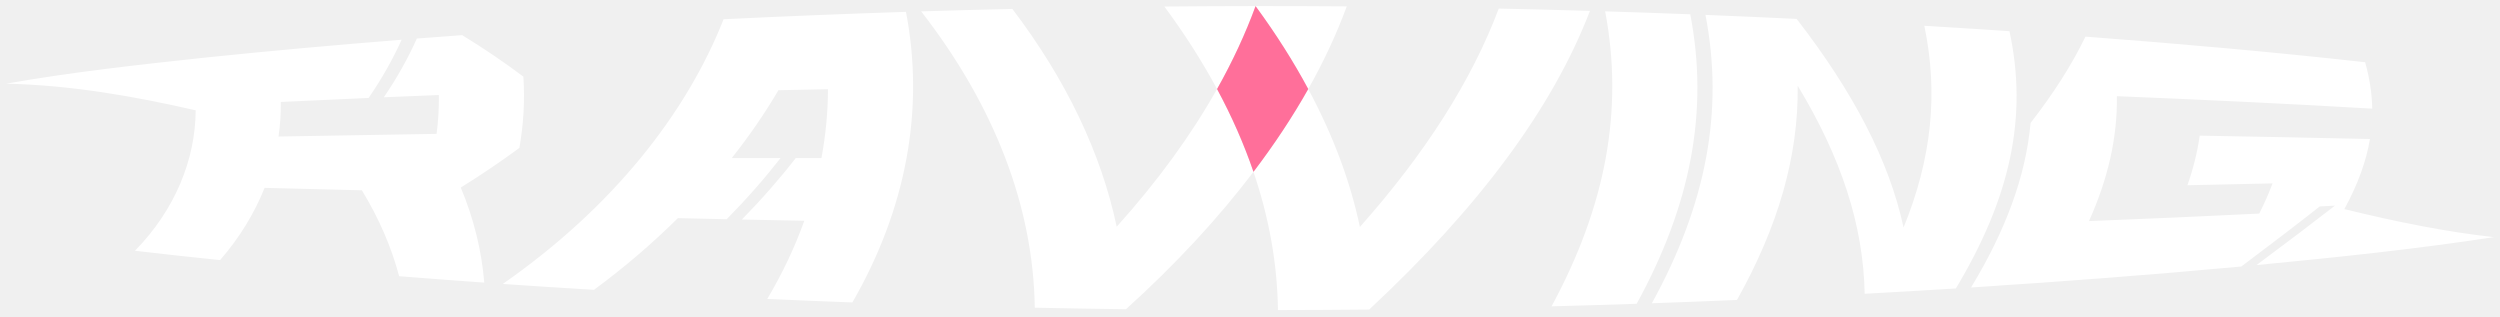
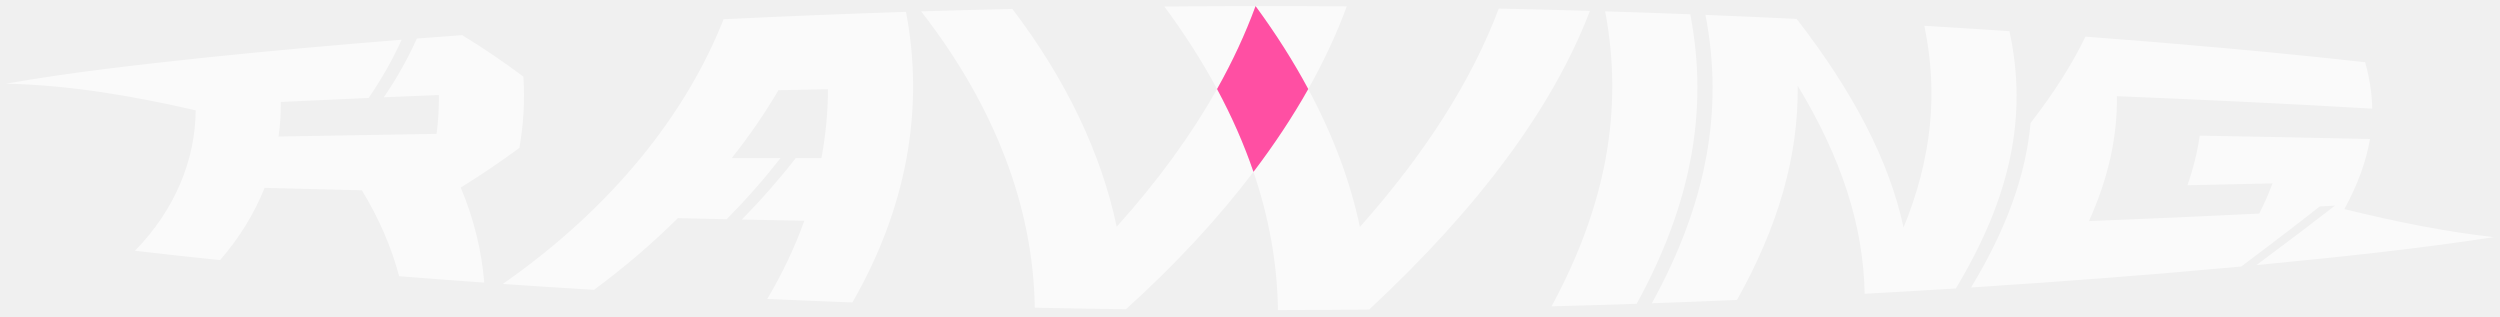
- <svg xmlns="http://www.w3.org/2000/svg" viewBox="-48.9 -2.0 822.4 104.0">
-   <path fill="#ffffff" fill-rule="evenodd" d="M82.40,88.86C91.73,89.60 101.07,90.31 110.40,90.97C109.56,80.53 106.99,70.01 102.68,59.70C109.42,55.51 115.84,51.15 121.96,46.66C123.34,38.85 123.78,31.00 123.27,23.21C116.95,18.46 110.23,13.89 103.13,9.56C98.17,9.92 93.20,10.29 88.23,10.68C85.30,17.20 81.68,23.67 77.37,30.00L95.47,29.26C95.53,33.52 95.28,37.78 94.72,42.04C77.39,42.30 60.05,42.59 42.72,42.91C43.28,39.12 43.53,35.32 43.47,31.54C53.10,31.07 62.73,30.63 72.37,30.22C76.68,23.94 80.30,17.53 83.23,11.07C61.55,12.80 39.87,14.73 18.18,16.99C-3.50,19.32 -25.18,21.70 -46.87,25.52C-25.28,26.02 -4.49,29.72 15.47,34.29C15.39,50.42 8.73,66.97 -4.50,80.49C4.83,81.59 14.17,82.61 23.50,83.56C29.94,76.16 34.82,68.11 38.14,59.80C48.81,60.09 59.48,60.35 70.14,60.60C75.78,69.82 79.87,79.33 82.40,88.86ZM189.13,4.33C176.92,35.28 152.71,66.18 116.50,91.40C126.50,92.09 136.50,92.74 146.50,93.34C156.64,85.86 165.84,77.95 174.09,69.76L190.14,70.12C196.63,63.55 202.54,56.82 207.87,50.00L191.82,50.00C197.63,42.67 202.75,35.21 207.17,27.68L223.47,27.35C223.45,34.90 222.73,42.46 221.32,50.00L212.87,50.00C207.54,56.86 201.63,63.61 195.14,70.22L215.69,70.62C212.57,79.31 208.51,87.91 203.50,96.34C212.83,96.76 222.17,97.14 231.50,97.49C249.38,66.45 255.26,33.76 249.13,1.90C229.13,2.55 209.13,3.36 189.13,4.33ZM398.45,72.66C395.27,57.57 389.61,42.45 381.46,27.29C376.35,36.36 370.34,45.45 363.44,54.54C368.61,69.70 371.29,84.85 371.50,100.00C381.50,99.98 391.50,99.93 401.50,99.83C437.71,66.15 461.92,33.41 474.13,1.58C464.13,1.29 454.13,1.03 444.13,0.82C435.25,24.45 420.02,48.38 398.45,72.66ZM394.13,0.10C384.13,0.03 374.13,-0.01 364.13,0.00C370.80,9.09 376.58,18.19 381.46,27.29C386.58,18.21 390.80,9.15 394.13,0.10ZM334.13,0.15C340.80,9.15 346.58,18.21 351.46,27.29C356.58,18.19 360.80,9.09 364.13,0.00C354.13,0.01 344.13,0.06 334.13,0.15ZM318.45,72.58C313.36,48.48 301.92,24.35 284.13,0.94C274.13,1.17 264.13,1.43 254.13,1.74C278.59,33.23 291.04,66.44 291.50,99.22C301.50,99.43 311.50,99.59 321.50,99.72C337.96,84.85 351.94,69.69 363.44,54.54C360.34,45.45 356.35,36.36 351.46,27.29C342.94,42.44 331.93,57.60 318.45,72.58ZM461.50,98.77C470.83,98.53 480.17,98.25 489.50,97.93C507.38,65.34 513.26,34.46 507.13,2.70C497.80,2.34 488.47,2.02 479.13,1.73C485.26,34.09 479.38,65.75 461.50,98.77ZM612.13,8.26C602.80,7.63 593.47,7.04 584.13,6.48C588.79,28.81 586.51,50.30 577.30,72.84C572.51,50.75 560.79,28.34 542.13,4.22C532.13,3.74 522.13,3.30 512.13,2.90C518.26,34.53 512.38,65.26 494.50,97.76C503.83,97.44 513.17,97.07 522.50,96.67C536.09,72.43 542.74,49.39 542.47,26.20C556.74,49.76 564.09,72.05 564.50,94.64C574.50,94.10 584.50,93.51 594.50,92.89C612.38,63.14 618.26,36.49 612.13,8.26ZM674.72,42.62C673.95,48.02 672.61,53.44 670.68,58.94C680.02,58.75 689.35,58.54 698.68,58.33C697.46,61.59 695.99,64.90 694.30,68.26C675.63,69.18 656.96,70.00 638.30,70.73C644.60,56.66 647.66,43.22 647.47,29.64C675.47,30.78 703.47,32.10 731.47,33.74C731.38,28.74 730.60,23.68 729.13,18.47C698.47,15.06 667.80,12.36 637.13,10.05C632.67,19.30 626.65,28.69 619.08,38.45C617.47,56.01 610.94,73.66 599.50,92.57C629.13,90.67 658.77,88.41 688.40,85.67C697.81,78.61 706.42,72.04 714.21,65.91L719.21,65.65C711.42,71.70 702.81,78.21 693.40,85.20C719.43,82.69 745.47,80.00 771.50,76.01C755.79,74.29 739.39,70.97 722.30,66.79C726.66,58.79 729.47,51.22 730.72,43.73C712.05,43.31 693.39,42.95 674.72,42.62Z" />
-   <path fill="#ff6f9a" fill-rule="evenodd" d="M381.46,27.29C376.58,18.19 370.80,9.09 364.13,0.00C360.80,9.09 356.58,18.19 351.46,27.29C356.35,36.36 360.34,45.45 363.44,54.54C370.34,45.45 376.35,36.36 381.46,27.29Z" />
+ <svg xmlns="http://www.w3.org/2000/svg" viewBox="-48.9 -2.0 822.4 104.0" role="img" aria-label="ravving">
+   <path fill="#fafafa" fill-rule="evenodd" d="M82.40,88.86C91.73,89.60 101.07,90.31 110.40,90.97C109.56,80.53 106.99,70.01 102.68,59.70C109.42,55.51 115.84,51.15 121.96,46.66C123.34,38.85 123.78,31.00 123.27,23.21C116.95,18.46 110.23,13.89 103.13,9.56C98.17,9.92 93.20,10.29 88.23,10.68C85.30,17.20 81.68,23.67 77.37,30.00L95.47,29.26C95.53,33.52 95.28,37.78 94.72,42.04C77.39,42.30 60.05,42.59 42.72,42.91C43.28,39.12 43.53,35.32 43.47,31.54C53.10,31.07 62.73,30.63 72.37,30.22C76.68,23.94 80.30,17.53 83.23,11.07C61.55,12.80 39.87,14.73 18.18,16.99C-3.50,19.32 -25.18,21.70 -46.87,25.52C-25.28,26.02 -4.49,29.72 15.47,34.29C15.39,50.42 8.73,66.97 -4.50,80.49C4.83,81.59 14.17,82.61 23.50,83.56C29.94,76.16 34.82,68.11 38.14,59.80C48.81,60.09 59.48,60.35 70.14,60.60C75.78,69.82 79.87,79.33 82.40,88.86ZM189.13,4.33C176.92,35.28 152.71,66.18 116.50,91.40C126.50,92.09 136.50,92.74 146.50,93.34C156.64,85.86 165.84,77.95 174.09,69.76L190.14,70.12C196.63,63.55 202.54,56.82 207.87,50.00L191.82,50.00C197.63,42.67 202.75,35.21 207.17,27.68L223.47,27.35C223.45,34.90 222.73,42.46 221.32,50.00L212.87,50.00C207.54,56.86 201.63,63.61 195.14,70.22L215.69,70.62C212.57,79.31 208.51,87.91 203.50,96.34C212.83,96.76 222.17,97.14 231.50,97.49C249.38,66.45 255.26,33.76 249.13,1.90C229.13,2.55 209.13,3.36 189.13,4.33ZM398.45,72.66C395.27,57.57 389.61,42.45 381.46,27.29C376.35,36.36 370.34,45.45 363.44,54.54C368.61,69.70 371.29,84.85 371.50,100.00C381.50,99.98 391.50,99.93 401.50,99.83C437.71,66.15 461.92,33.41 474.13,1.58C464.13,1.29 454.13,1.03 444.13,0.82C435.25,24.45 420.02,48.38 398.45,72.66ZM394.13,0.10C384.13,0.03 374.13,-0.01 364.13,0.00C370.80,9.09 376.58,18.19 381.46,27.29C386.58,18.21 390.80,9.15 394.13,0.10ZM334.13,0.15C340.80,9.15 346.58,18.21 351.46,27.29C356.58,18.19 360.80,9.09 364.13,0.00C354.13,0.01 344.13,0.06 334.13,0.15ZM318.45,72.58C313.36,48.48 301.92,24.35 284.13,0.94C274.13,1.17 264.13,1.43 254.13,1.74C278.59,33.23 291.04,66.44 291.50,99.22C301.50,99.43 311.50,99.59 321.50,99.72C337.96,84.85 351.94,69.69 363.44,54.54C360.34,45.45 356.35,36.36 351.46,27.29C342.94,42.44 331.93,57.60 318.45,72.58ZM461.50,98.77C470.83,98.53 480.17,98.25 489.50,97.93C507.38,65.34 513.26,34.46 507.13,2.70C497.80,2.34 488.47,2.02 479.13,1.73C485.26,34.09 479.38,65.75 461.50,98.77ZM612.13,8.26C602.80,7.63 593.47,7.04 584.13,6.48C588.79,28.81 586.51,50.30 577.30,72.84C572.51,50.75 560.79,28.34 542.13,4.22C532.13,3.74 522.13,3.30 512.13,2.90C518.26,34.53 512.38,65.26 494.50,97.76C503.83,97.44 513.17,97.07 522.50,96.67C536.09,72.43 542.74,49.39 542.47,26.20C556.74,49.76 564.09,72.05 564.50,94.64C574.50,94.10 584.50,93.51 594.50,92.89C612.38,63.14 618.26,36.49 612.13,8.26ZM674.72,42.62C673.95,48.02 672.61,53.44 670.68,58.94C680.02,58.75 689.35,58.54 698.68,58.33C697.46,61.59 695.99,64.90 694.30,68.26C675.63,69.18 656.96,70.00 638.30,70.73C644.60,56.66 647.66,43.22 647.47,29.64C675.47,30.78 703.47,32.10 731.47,33.74C731.38,28.74 730.60,23.68 729.13,18.47C698.47,15.06 667.80,12.36 637.13,10.05C632.67,19.30 626.65,28.69 619.08,38.45C617.47,56.01 610.94,73.66 599.50,92.57C629.13,90.67 658.77,88.41 688.40,85.67C697.81,78.61 706.42,72.04 714.21,65.91L719.21,65.65C711.42,71.70 702.81,78.21 693.40,85.20C719.43,82.69 745.47,80.00 771.50,76.01C755.79,74.29 739.39,70.97 722.30,66.79C726.66,58.79 729.47,51.22 730.72,43.73C712.05,43.31 693.39,42.95 674.72,42.62Z" />
+   <path fill="#ff4fa3" fill-rule="evenodd" d="M381.46,27.29C376.58,18.19 370.80,9.09 364.13,0.00C360.80,9.09 356.58,18.19 351.46,27.29C356.35,36.36 360.34,45.45 363.44,54.54C370.34,45.45 376.35,36.36 381.46,27.29Z" />
</svg>
